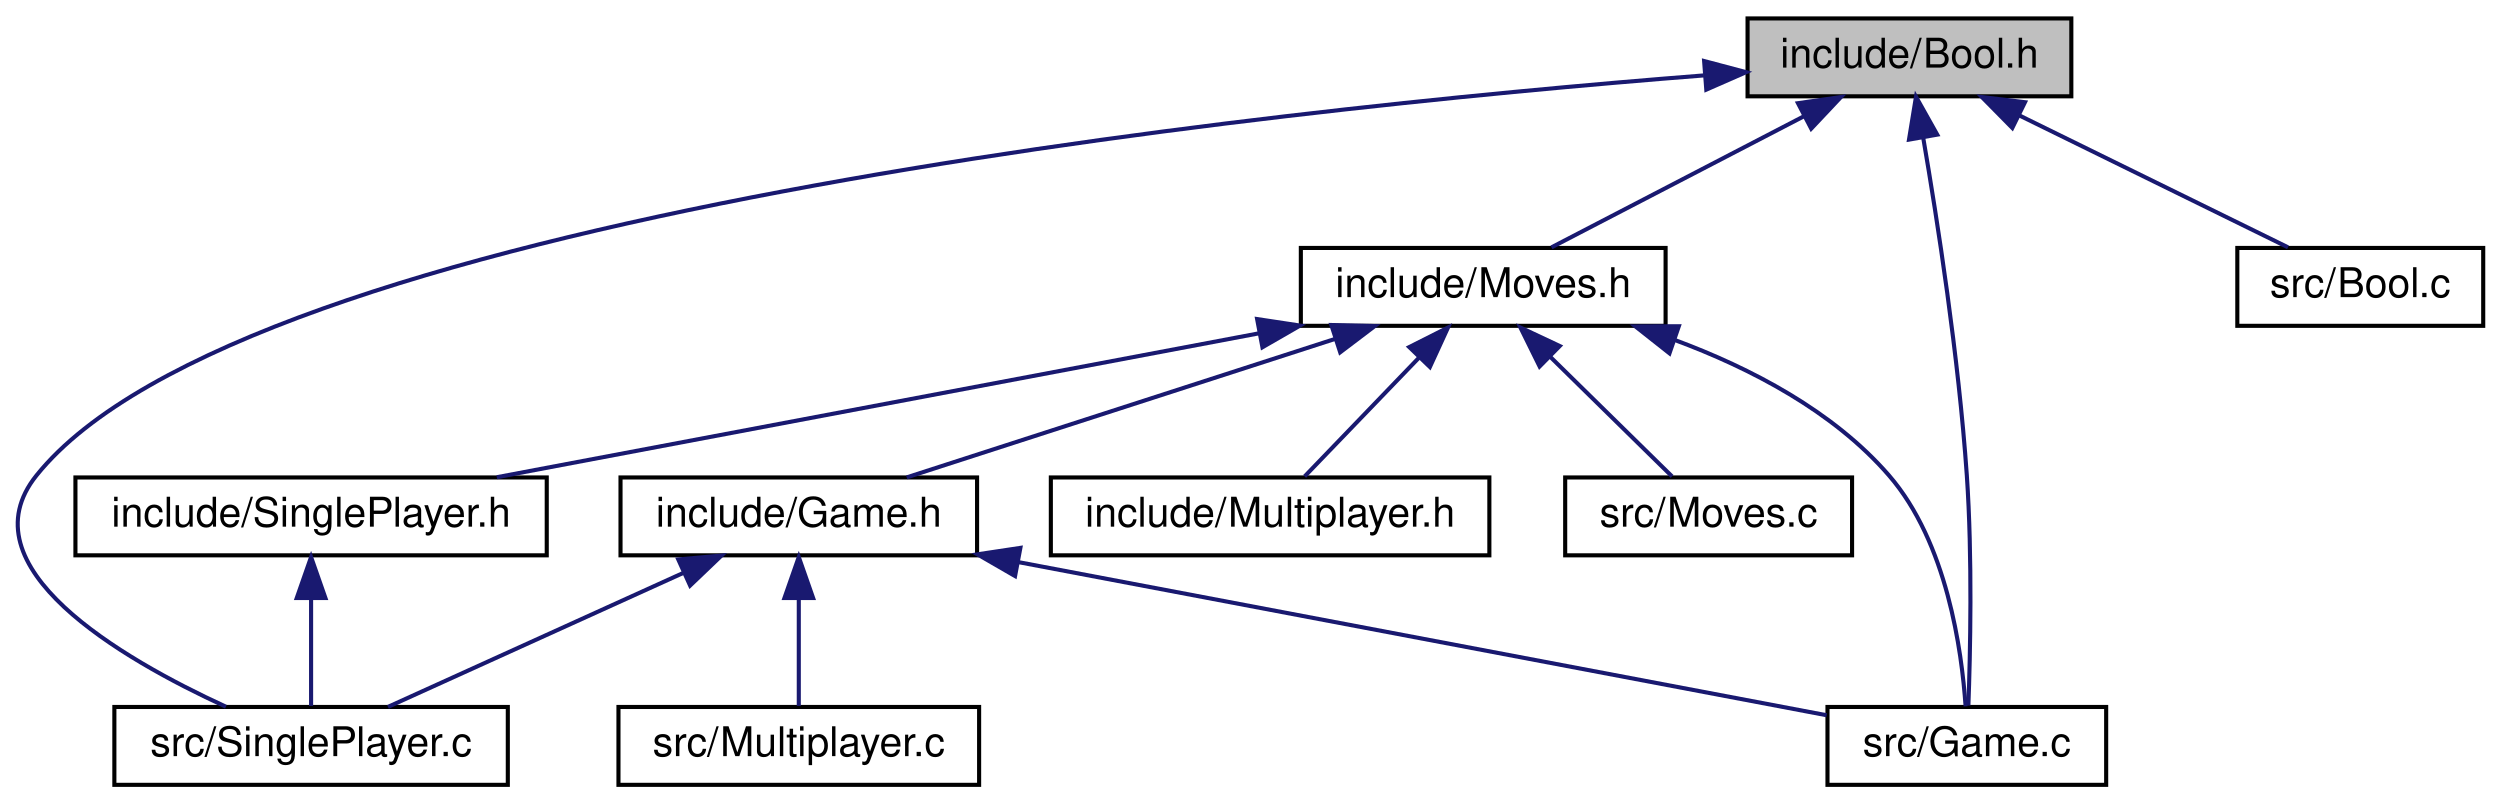
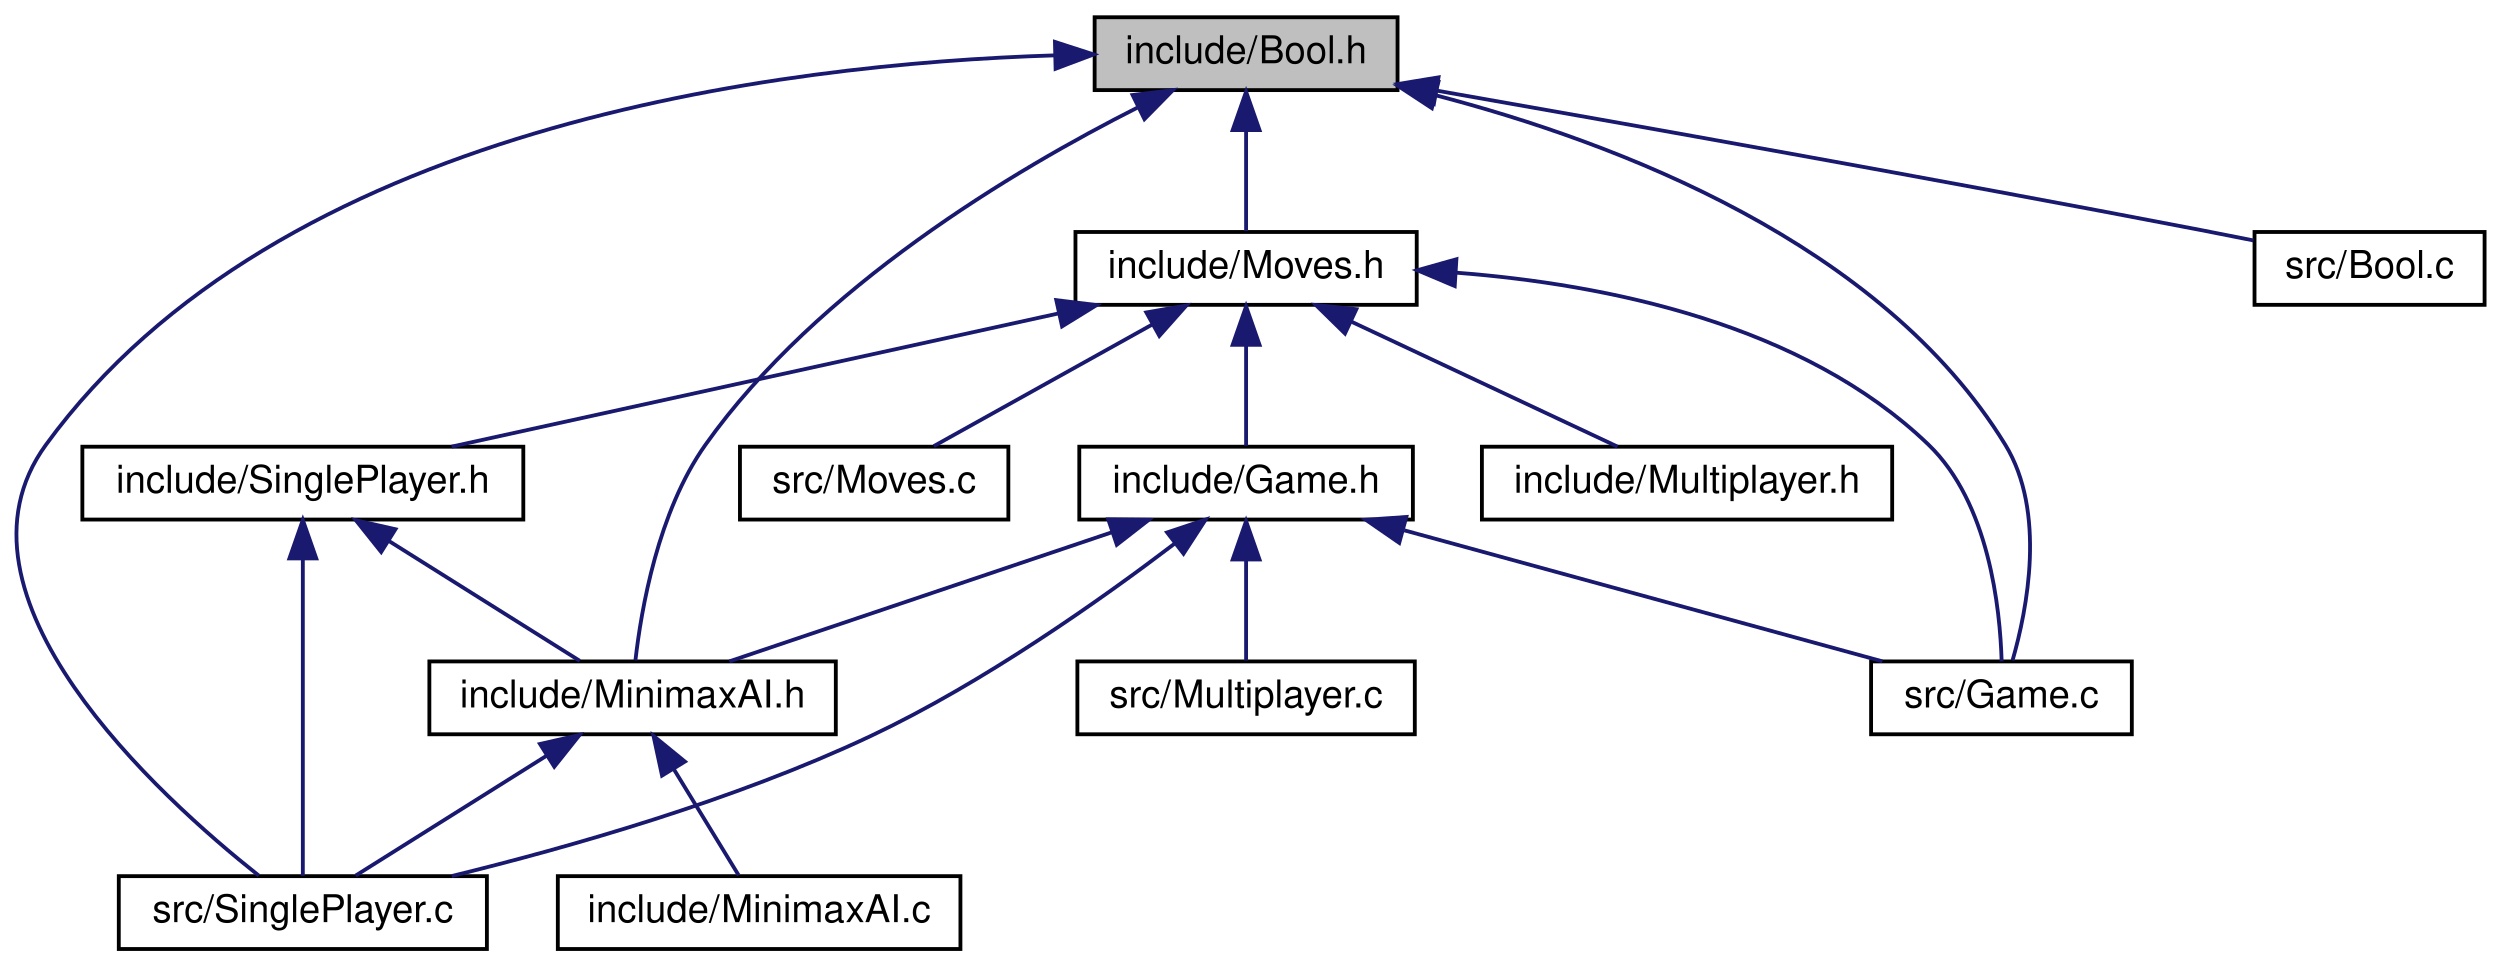
- <svg xmlns="http://www.w3.org/2000/svg" xmlns:xlink="http://www.w3.org/1999/xlink" width="610pt" height="196pt" viewBox="0.00 0.00 609.81 196.00">
-   <g id="graph0" class="graph" transform="scale(1 1) rotate(0) translate(4 192)">
+ <svg xmlns="http://www.w3.org/2000/svg" xmlns:xlink="http://www.w3.org/1999/xlink" width="652pt" height="252pt" viewBox="0.00 0.00 651.96 252.00">
+   <g id="graph0" class="graph" transform="scale(1 1) rotate(0) translate(4 248)">
    <g id="node1" class="node">
      <g id="a_node1">
        <a xlink:title="Boolean enum.">
-           <polygon fill="#bfbfbf" stroke="black" points="422.31,-168.5 422.31,-187.5 501.31,-187.5 501.31,-168.5 422.31,-168.5" />
-           <text text-anchor="middle" x="461.81" y="-175.5" font-family="Helvetica,sans-Serif" font-size="10.00">include/Bool.h</text>
+           <polygon fill="#bfbfbf" stroke="black" points="281.46,-224.5 281.46,-243.5 360.46,-243.5 360.46,-224.5 281.46,-224.5" />
+           <text text-anchor="middle" x="320.96" y="-231.5" font-family="Helvetica,sans-Serif" font-size="10.00">include/Bool.h</text>
        </a>
      </g>
    </g>
    <g id="node2" class="node">
      <g id="a_node2">
-         <a xlink:href="_moves_8h.html" target="_top" xlink:title="Moves contains all the data types and methods used to handle moves.">
-           <polygon fill="none" stroke="black" points="313.31,-112.5 313.31,-131.5 402.31,-131.5 402.31,-112.5 313.31,-112.5" />
-           <text text-anchor="middle" x="357.81" y="-119.5" font-family="Helvetica,sans-Serif" font-size="10.00">include/Moves.h</text>
+         <a xlink:href="_minimax_a_i_8h.html" target="_top" xlink:title="Minimax algorithm.">
+           <polygon fill="none" stroke="black" points="107.96,-56.5 107.96,-75.5 213.96,-75.5 213.96,-56.5 107.96,-56.5" />
+           <text text-anchor="middle" x="160.96" y="-63.5" font-family="Helvetica,sans-Serif" font-size="10.00">include/MinimaxAI.h</text>
        </a>
      </g>
    </g>
    <g id="edge1" class="edge">
-       <path fill="none" stroke="midnightblue" d="M435.98,-163.59C416.75,-153.61 391.06,-140.27 374.47,-131.65" />
-       <polygon fill="midnightblue" stroke="midnightblue" points="434.61,-166.82 445.1,-168.32 437.84,-160.61 434.61,-166.82" />
+       <path fill="none" stroke="midnightblue" d="M292.61,-219.93C260.59,-203.74 209.16,-173.18 179.96,-132 167.58,-114.55 163.2,-89.06 161.7,-75.78" />
+       <polygon fill="midnightblue" stroke="midnightblue" points="291.36,-223.22 301.88,-224.49 294.45,-216.93 291.36,-223.22" />
    </g>
    <g id="node4" class="node">
      <g id="a_node4">
-         <a xlink:href="_game_8c.html" target="_top" xlink:title="Methods to handle a game.">
-           <polygon fill="none" stroke="black" points="441.81,-0.5 441.81,-19.5 509.81,-19.5 509.81,-0.5 441.81,-0.5" />
-           <text text-anchor="middle" x="475.81" y="-7.5" font-family="Helvetica,sans-Serif" font-size="10.00">src/Game.c</text>
+         <a xlink:href="_single_player_8c.html" target="_top" xlink:title="SinglePlayer mode handler.">
+           <polygon fill="none" stroke="black" points="26.96,-0.5 26.96,-19.5 122.96,-19.5 122.96,-0.5 26.96,-0.5" />
+           <text text-anchor="middle" x="74.96" y="-7.5" font-family="Helvetica,sans-Serif" font-size="10.00">src/SinglePlayer.c</text>
        </a>
      </g>
    </g>
-     <g id="edge12" class="edge">
-       <path fill="none" stroke="midnightblue" d="M465.17,-158.38C468.64,-138.17 473.81,-104.92 475.81,-76 477.19,-55.96 476.65,-32.36 476.19,-19.84" />
-       <polygon fill="midnightblue" stroke="midnightblue" points="461.7,-157.94 463.41,-168.4 468.59,-159.15 461.7,-157.94" />
+     <g id="edge18" class="edge">
+       <path fill="none" stroke="midnightblue" d="M271.03,-233.56C199.17,-231.33 68.58,-215.26 7.96,-132 -20.59,-92.79 37.63,-40.12 63.46,-19.65" />
+       <polygon fill="midnightblue" stroke="midnightblue" points="271.11,-237.07 281.19,-233.8 271.28,-230.07 271.11,-237.07" />
+     </g>
+     <g id="node5" class="node">
+       <g id="a_node5">
+         <a xlink:href="_moves_8h.html" target="_top" xlink:title="Moves contains all the data types and methods used to handle moves.">
+           <polygon fill="none" stroke="black" points="276.46,-168.5 276.46,-187.5 365.46,-187.5 365.46,-168.5 276.46,-168.5" />
+           <text text-anchor="middle" x="320.96" y="-175.5" font-family="Helvetica,sans-Serif" font-size="10.00">include/Moves.h</text>
+         </a>
+       </g>
+     </g>
+     <g id="edge4" class="edge">
+       <path fill="none" stroke="midnightblue" d="M320.96,-213.8C320.96,-204.91 320.96,-194.78 320.96,-187.75" />
+       <polygon fill="midnightblue" stroke="midnightblue" points="317.46,-214.08 320.96,-224.08 324.46,-214.08 317.46,-214.08" />
+     </g>
+     <g id="node7" class="node">
+       <g id="a_node7">
+         <a xlink:href="_game_8c.html" target="_top" xlink:title="Methods to handle a game.">
+           <polygon fill="none" stroke="black" points="483.96,-56.5 483.96,-75.5 551.96,-75.5 551.96,-56.5 483.96,-56.5" />
+           <text text-anchor="middle" x="517.96" y="-63.5" font-family="Helvetica,sans-Serif" font-size="10.00">src/Game.c</text>
+         </a>
+       </g>
+     </g>
+     <g id="edge17" class="edge">
+       <path fill="none" stroke="midnightblue" d="M370.32,-223.17C417.74,-210.82 486.78,-184.53 518.96,-132 529.69,-114.48 524.66,-89.02 520.85,-75.76" />
+       <polygon fill="midnightblue" stroke="midnightblue" points="369.41,-219.79 360.55,-225.6 371.1,-226.59 369.41,-219.79" />
+     </g>
+     <g id="node12" class="node">
+       <g id="a_node12">
+         <a xlink:href="_bool_8c.html" target="_top" xlink:title="Boolean enum.">
+           <polygon fill="none" stroke="black" points="583.96,-168.5 583.96,-187.5 643.96,-187.5 643.96,-168.5 583.96,-168.5" />
+           <text text-anchor="middle" x="613.96" y="-175.5" font-family="Helvetica,sans-Serif" font-size="10.00">src/Bool.c</text>
+         </a>
+       </g>
+     </g>
+     <g id="edge16" class="edge">
+       <path fill="none" stroke="midnightblue" d="M370.65,-224.37C420.95,-215.54 500.95,-201.29 569.96,-188 574.4,-187.14 579.09,-186.21 583.68,-185.29" />
+       <polygon fill="midnightblue" stroke="midnightblue" points="369.94,-220.94 360.69,-226.11 371.14,-227.83 369.94,-220.94" />
+     </g>
+     <g id="node3" class="node">
+       <g id="a_node3">
+         <a xlink:href="_minimax_a_i_8c.html" target="_top" xlink:title="Minimax algorithm.">
+           <polygon fill="none" stroke="black" points="141.46,-0.5 141.46,-19.5 246.46,-19.5 246.46,-0.5 141.46,-0.5" />
+           <text text-anchor="middle" x="193.96" y="-7.5" font-family="Helvetica,sans-Serif" font-size="10.00">include/MinimaxAI.c</text>
+         </a>
+       </g>
+     </g>
+     <g id="edge2" class="edge">
+       <path fill="none" stroke="midnightblue" d="M171.79,-47.27C177.43,-38.05 184.08,-27.17 188.61,-19.75" />
+       <polygon fill="midnightblue" stroke="midnightblue" points="168.64,-45.73 166.41,-56.08 174.61,-49.38 168.64,-45.73" />
+     </g>
+     <g id="edge3" class="edge">
+       <path fill="none" stroke="midnightblue" d="M138.51,-50.9C122.74,-41 102.15,-28.07 88.74,-19.65" />
+       <polygon fill="midnightblue" stroke="midnightblue" points="136.81,-53.97 147.14,-56.32 140.54,-48.04 136.81,-53.97" />
    </g>
    <g id="node6" class="node">
      <g id="a_node6">
-         <a xlink:href="_single_player_8c.html" target="_top" xlink:title="SinglePlayer mode handler.">
-           <polygon fill="none" stroke="black" points="23.81,-0.5 23.81,-19.5 119.81,-19.5 119.81,-0.5 23.81,-0.5" />
-           <text text-anchor="middle" x="71.81" y="-7.5" font-family="Helvetica,sans-Serif" font-size="10.00">src/SinglePlayer.c</text>
+         <a xlink:href="_game_8h.html" target="_top" xlink:title="Methods to handle a game.">
+           <polygon fill="none" stroke="black" points="277.46,-112.5 277.46,-131.5 364.46,-131.5 364.46,-112.5 277.46,-112.5" />
+           <text text-anchor="middle" x="320.96" y="-119.5" font-family="Helvetica,sans-Serif" font-size="10.00">include/Game.h</text>
        </a>
      </g>
    </g>
-     <g id="edge13" class="edge">
-       <path fill="none" stroke="midnightblue" d="M411.65,-173.6C303.8,-165.13 55.46,-139.07 4.81,-76 -13.05,-53.76 25.31,-31.38 51.03,-19.56" />
-       <polygon fill="midnightblue" stroke="midnightblue" points="411.71,-177.11 421.95,-174.39 412.24,-170.13 411.71,-177.11" />
+     <g id="edge5" class="edge">
+       <path fill="none" stroke="midnightblue" d="M320.96,-157.8C320.96,-148.91 320.96,-138.78 320.96,-131.75" />
+       <polygon fill="midnightblue" stroke="midnightblue" points="317.46,-158.08 320.96,-168.08 324.46,-158.08 317.46,-158.08" />
+     </g>
+     <g id="edge14" class="edge">
+       <path fill="none" stroke="midnightblue" d="M375.8,-176.88C414.97,-173.86 466.31,-163.47 498.96,-132 514.71,-116.82 517.6,-89.39 518.01,-75.52" />
+       <polygon fill="midnightblue" stroke="midnightblue" points="375.37,-173.4 365.61,-177.52 375.81,-180.39 375.37,-173.4" />
+     </g>
+     <g id="node9" class="node">
+       <g id="a_node9">
+         <a xlink:href="_multiplayer_8h.html" target="_top" xlink:title="Multiplayer mode handler.">
+           <polygon fill="none" stroke="black" points="382.46,-112.5 382.46,-131.5 489.46,-131.5 489.46,-112.5 382.46,-112.5" />
+           <text text-anchor="middle" x="435.96" y="-119.5" font-family="Helvetica,sans-Serif" font-size="10.00">include/Multiplayer.h</text>
+         </a>
+       </g>
+     </g>
+     <g id="edge10" class="edge">
+       <path fill="none" stroke="midnightblue" d="M348.44,-164.1C369.93,-154.01 399.18,-140.27 417.82,-131.52" />
+       <polygon fill="midnightblue" stroke="midnightblue" points="346.75,-161.02 339.18,-168.44 349.72,-167.36 346.75,-161.02" />
    </g>
    <g id="node10" class="node">
      <g id="a_node10">
-         <a xlink:href="_bool_8c.html" target="_top" xlink:title="Boolean enum.">
-           <polygon fill="none" stroke="black" points="541.81,-112.5 541.81,-131.5 601.81,-131.5 601.81,-112.5 541.81,-112.5" />
-           <text text-anchor="middle" x="571.81" y="-119.5" font-family="Helvetica,sans-Serif" font-size="10.00">src/Bool.c</text>
+         <a xlink:href="_single_player_8h.html" target="_top" xlink:title="SinglePlayer mode handler.">
+           <polygon fill="none" stroke="black" points="17.46,-112.5 17.46,-131.5 132.46,-131.5 132.46,-112.5 17.46,-112.5" />
+           <text text-anchor="middle" x="74.96" y="-119.5" font-family="Helvetica,sans-Serif" font-size="10.00">include/SinglePlayer.h</text>
        </a>
      </g>
    </g>
    <g id="edge11" class="edge">
-       <path fill="none" stroke="midnightblue" d="M488.57,-163.86C508.97,-153.85 536.47,-140.35 554.18,-131.65" />
-       <polygon fill="midnightblue" stroke="midnightblue" points="486.91,-160.78 479.48,-168.32 490,-167.06 486.91,-160.78" />
+       <path fill="none" stroke="midnightblue" d="M272.13,-166.28C225.65,-156.08 156.6,-140.92 113.76,-131.52" />
+       <polygon fill="midnightblue" stroke="midnightblue" points="271.46,-169.72 281.98,-168.44 272.97,-162.88 271.46,-169.72" />
    </g>
-     <g id="node3" class="node">
-       <g id="a_node3">
-         <a xlink:href="_game_8h.html" target="_top" xlink:title="Methods to handle a game.">
-           <polygon fill="none" stroke="black" points="147.31,-56.5 147.31,-75.5 234.31,-75.5 234.31,-56.5 147.31,-56.5" />
-           <text text-anchor="middle" x="190.81" y="-63.5" font-family="Helvetica,sans-Serif" font-size="10.00">include/Game.h</text>
+     <g id="node11" class="node">
+       <g id="a_node11">
+         <a xlink:href="_moves_8c.html" target="_top" xlink:title="Moves contains all the data types and methods used to handle moves.">
+           <polygon fill="none" stroke="black" points="188.96,-112.5 188.96,-131.5 258.96,-131.5 258.96,-112.5 188.96,-112.5" />
+           <text text-anchor="middle" x="223.96" y="-119.5" font-family="Helvetica,sans-Serif" font-size="10.00">src/Moves.c</text>
        </a>
      </g>
    </g>
-     <g id="edge2" class="edge">
-       <path fill="none" stroke="midnightblue" d="M321.64,-109.3C290.17,-99.13 245.31,-84.62 217.14,-75.52" />
-       <polygon fill="midnightblue" stroke="midnightblue" points="320.75,-112.7 331.35,-112.44 322.91,-106.04 320.75,-112.7" />
+     <g id="edge15" class="edge">
+       <path fill="none" stroke="midnightblue" d="M296.63,-163.45C278.72,-153.48 254.91,-140.23 239.51,-131.65" />
+       <polygon fill="midnightblue" stroke="midnightblue" points="294.94,-166.52 305.38,-168.32 298.34,-160.4 294.94,-166.52" />
+     </g>
+     <g id="edge6" class="edge">
+       <path fill="none" stroke="midnightblue" d="M285.92,-109.17C255.79,-99 213.07,-84.59 186.2,-75.52" />
+       <polygon fill="midnightblue" stroke="midnightblue" points="285.01,-112.56 295.61,-112.44 287.25,-105.93 285.01,-112.56" />
    </g>
    <g id="edge9" class="edge">
-       <path fill="none" stroke="midnightblue" d="M404.48,-109.07C423.07,-102.18 443.22,-91.67 456.81,-76 470.98,-59.65 474.59,-33.23 475.51,-19.65" />
-       <polygon fill="midnightblue" stroke="midnightblue" points="403.26,-105.79 394.95,-112.35 405.54,-112.4 403.26,-105.79" />
+       <path fill="none" stroke="midnightblue" d="M302.32,-106.23C283.29,-91.75 252.46,-69.9 222.96,-56 187.49,-39.28 144.34,-27 113.81,-19.53" />
+       <polygon fill="midnightblue" stroke="midnightblue" points="300.36,-109.14 310.41,-112.49 304.64,-103.6 300.36,-109.14" />
    </g>
-     <g id="node7" class="node">
-       <g id="a_node7">
-         <a xlink:href="_multiplayer_8h.html" target="_top" xlink:title="Multiplayer mode handler.">
-           <polygon fill="none" stroke="black" points="252.31,-56.5 252.31,-75.5 359.31,-75.5 359.31,-56.5 252.31,-56.5" />
-           <text text-anchor="middle" x="305.81" y="-63.5" font-family="Helvetica,sans-Serif" font-size="10.00">include/Multiplayer.h</text>
+     <g id="edge7" class="edge">
+       <path fill="none" stroke="midnightblue" d="M362.19,-109.7C399.37,-99.51 453.23,-84.74 486.89,-75.52" />
+       <polygon fill="midnightblue" stroke="midnightblue" points="360.9,-106.42 352.18,-112.44 362.75,-113.18 360.9,-106.42" />
+     </g>
+     <g id="node8" class="node">
+       <g id="a_node8">
+         <a xlink:href="_multiplayer_8c.html" target="_top" xlink:title="Multiplayer mode handler.">
+           <polygon fill="none" stroke="black" points="276.96,-56.5 276.96,-75.5 364.96,-75.5 364.96,-56.5 276.96,-56.5" />
+           <text text-anchor="middle" x="320.96" y="-63.5" font-family="Helvetica,sans-Serif" font-size="10.00">src/Multiplayer.c</text>
        </a>
      </g>
    </g>
-     <g id="edge6" class="edge">
-       <path fill="none" stroke="midnightblue" d="M342.13,-104.72C332.96,-95.2 321.75,-83.56 314.23,-75.75" />
-       <polygon fill="midnightblue" stroke="midnightblue" points="339.76,-107.31 349.22,-112.08 344.8,-102.45 339.76,-107.31" />
+     <g id="edge8" class="edge">
+       <path fill="none" stroke="midnightblue" d="M320.96,-101.8C320.96,-92.91 320.96,-82.78 320.96,-75.75" />
+       <polygon fill="midnightblue" stroke="midnightblue" points="317.46,-102.08 320.96,-112.08 324.46,-102.08 317.46,-102.08" />
    </g>
-     <g id="node8" class="node">
-       <g id="a_node8">
-         <a xlink:href="_single_player_8h.html" target="_top" xlink:title="SinglePlayer mode handler.">
-           <polygon fill="none" stroke="black" points="14.31,-56.5 14.31,-75.5 129.31,-75.5 129.31,-56.5 14.31,-56.5" />
-           <text text-anchor="middle" x="71.81" y="-63.5" font-family="Helvetica,sans-Serif" font-size="10.00">include/SinglePlayer.h</text>
-         </a>
-       </g>
+     <g id="edge12" class="edge">
+       <path fill="none" stroke="midnightblue" d="M97.42,-106.9C113.19,-97 133.78,-84.07 147.18,-75.65" />
+       <polygon fill="midnightblue" stroke="midnightblue" points="95.39,-104.04 88.78,-112.32 99.11,-109.97 95.39,-104.04" />
    </g>
-     <g id="edge7" class="edge">
-       <path fill="none" stroke="midnightblue" d="M303.04,-110.66C249.07,-100.47 167.57,-85.08 117.12,-75.56" />
-       <polygon fill="midnightblue" stroke="midnightblue" points="302.64,-114.15 313.12,-112.56 303.94,-107.27 302.64,-114.15" />
-     </g>
-     <g id="node9" class="node">
-       <g id="a_node9">
-         <a xlink:href="_moves_8c.html" target="_top" xlink:title="Moves contains all the data types and methods used to handle moves.">
-           <polygon fill="none" stroke="black" points="377.81,-56.5 377.81,-75.5 447.81,-75.5 447.81,-56.5 377.81,-56.5" />
-           <text text-anchor="middle" x="412.81" y="-63.5" font-family="Helvetica,sans-Serif" font-size="10.00">src/Moves.c</text>
-         </a>
-       </g>
-     </g>
-     <g id="edge10" class="edge">
-       <path fill="none" stroke="midnightblue" d="M374.1,-105C383.85,-95.43 395.86,-83.64 403.89,-75.75" />
-       <polygon fill="midnightblue" stroke="midnightblue" points="371.57,-102.58 366.89,-112.08 376.48,-107.57 371.57,-102.58" />
-     </g>
-     <g id="edge3" class="edge">
-       <path fill="none" stroke="midnightblue" d="M244.46,-54.83C302.32,-43.87 392.71,-26.75 441.61,-17.48" />
-       <polygon fill="midnightblue" stroke="midnightblue" points="243.58,-51.44 234.4,-56.74 244.88,-58.32 243.58,-51.44" />
-     </g>
-     <g id="node5" class="node">
-       <g id="a_node5">
-         <a xlink:href="_multiplayer_8c.html" target="_top" xlink:title="Multiplayer mode handler.">
-           <polygon fill="none" stroke="black" points="146.81,-0.5 146.81,-19.5 234.81,-19.5 234.81,-0.5 146.81,-0.5" />
-           <text text-anchor="middle" x="190.81" y="-7.5" font-family="Helvetica,sans-Serif" font-size="10.00">src/Multiplayer.c</text>
-         </a>
-       </g>
-     </g>
-     <g id="edge4" class="edge">
-       <path fill="none" stroke="midnightblue" d="M190.81,-45.8C190.81,-36.91 190.81,-26.78 190.81,-19.75" />
-       <polygon fill="midnightblue" stroke="midnightblue" points="187.31,-46.08 190.81,-56.08 194.31,-46.08 187.31,-46.08" />
-     </g>
-     <g id="edge5" class="edge">
-       <path fill="none" stroke="midnightblue" d="M162.67,-52.23C140.41,-42.13 109.95,-28.31 90.57,-19.52" />
-       <polygon fill="midnightblue" stroke="midnightblue" points="161.4,-55.5 171.95,-56.44 164.29,-49.12 161.4,-55.5" />
-     </g>
-     <g id="edge8" class="edge">
-       <path fill="none" stroke="midnightblue" d="M71.81,-45.8C71.81,-36.91 71.81,-26.78 71.81,-19.75" />
-       <polygon fill="midnightblue" stroke="midnightblue" points="68.31,-46.08 71.81,-56.08 75.31,-46.08 68.31,-46.08" />
+     <g id="edge13" class="edge">
+       <path fill="none" stroke="midnightblue" d="M74.96,-102.35C74.96,-78.25 74.96,-37.31 74.96,-19.59" />
+       <polygon fill="midnightblue" stroke="midnightblue" points="71.46,-102.37 74.96,-112.37 78.46,-102.37 71.46,-102.37" />
    </g>
  </g>
</svg>
